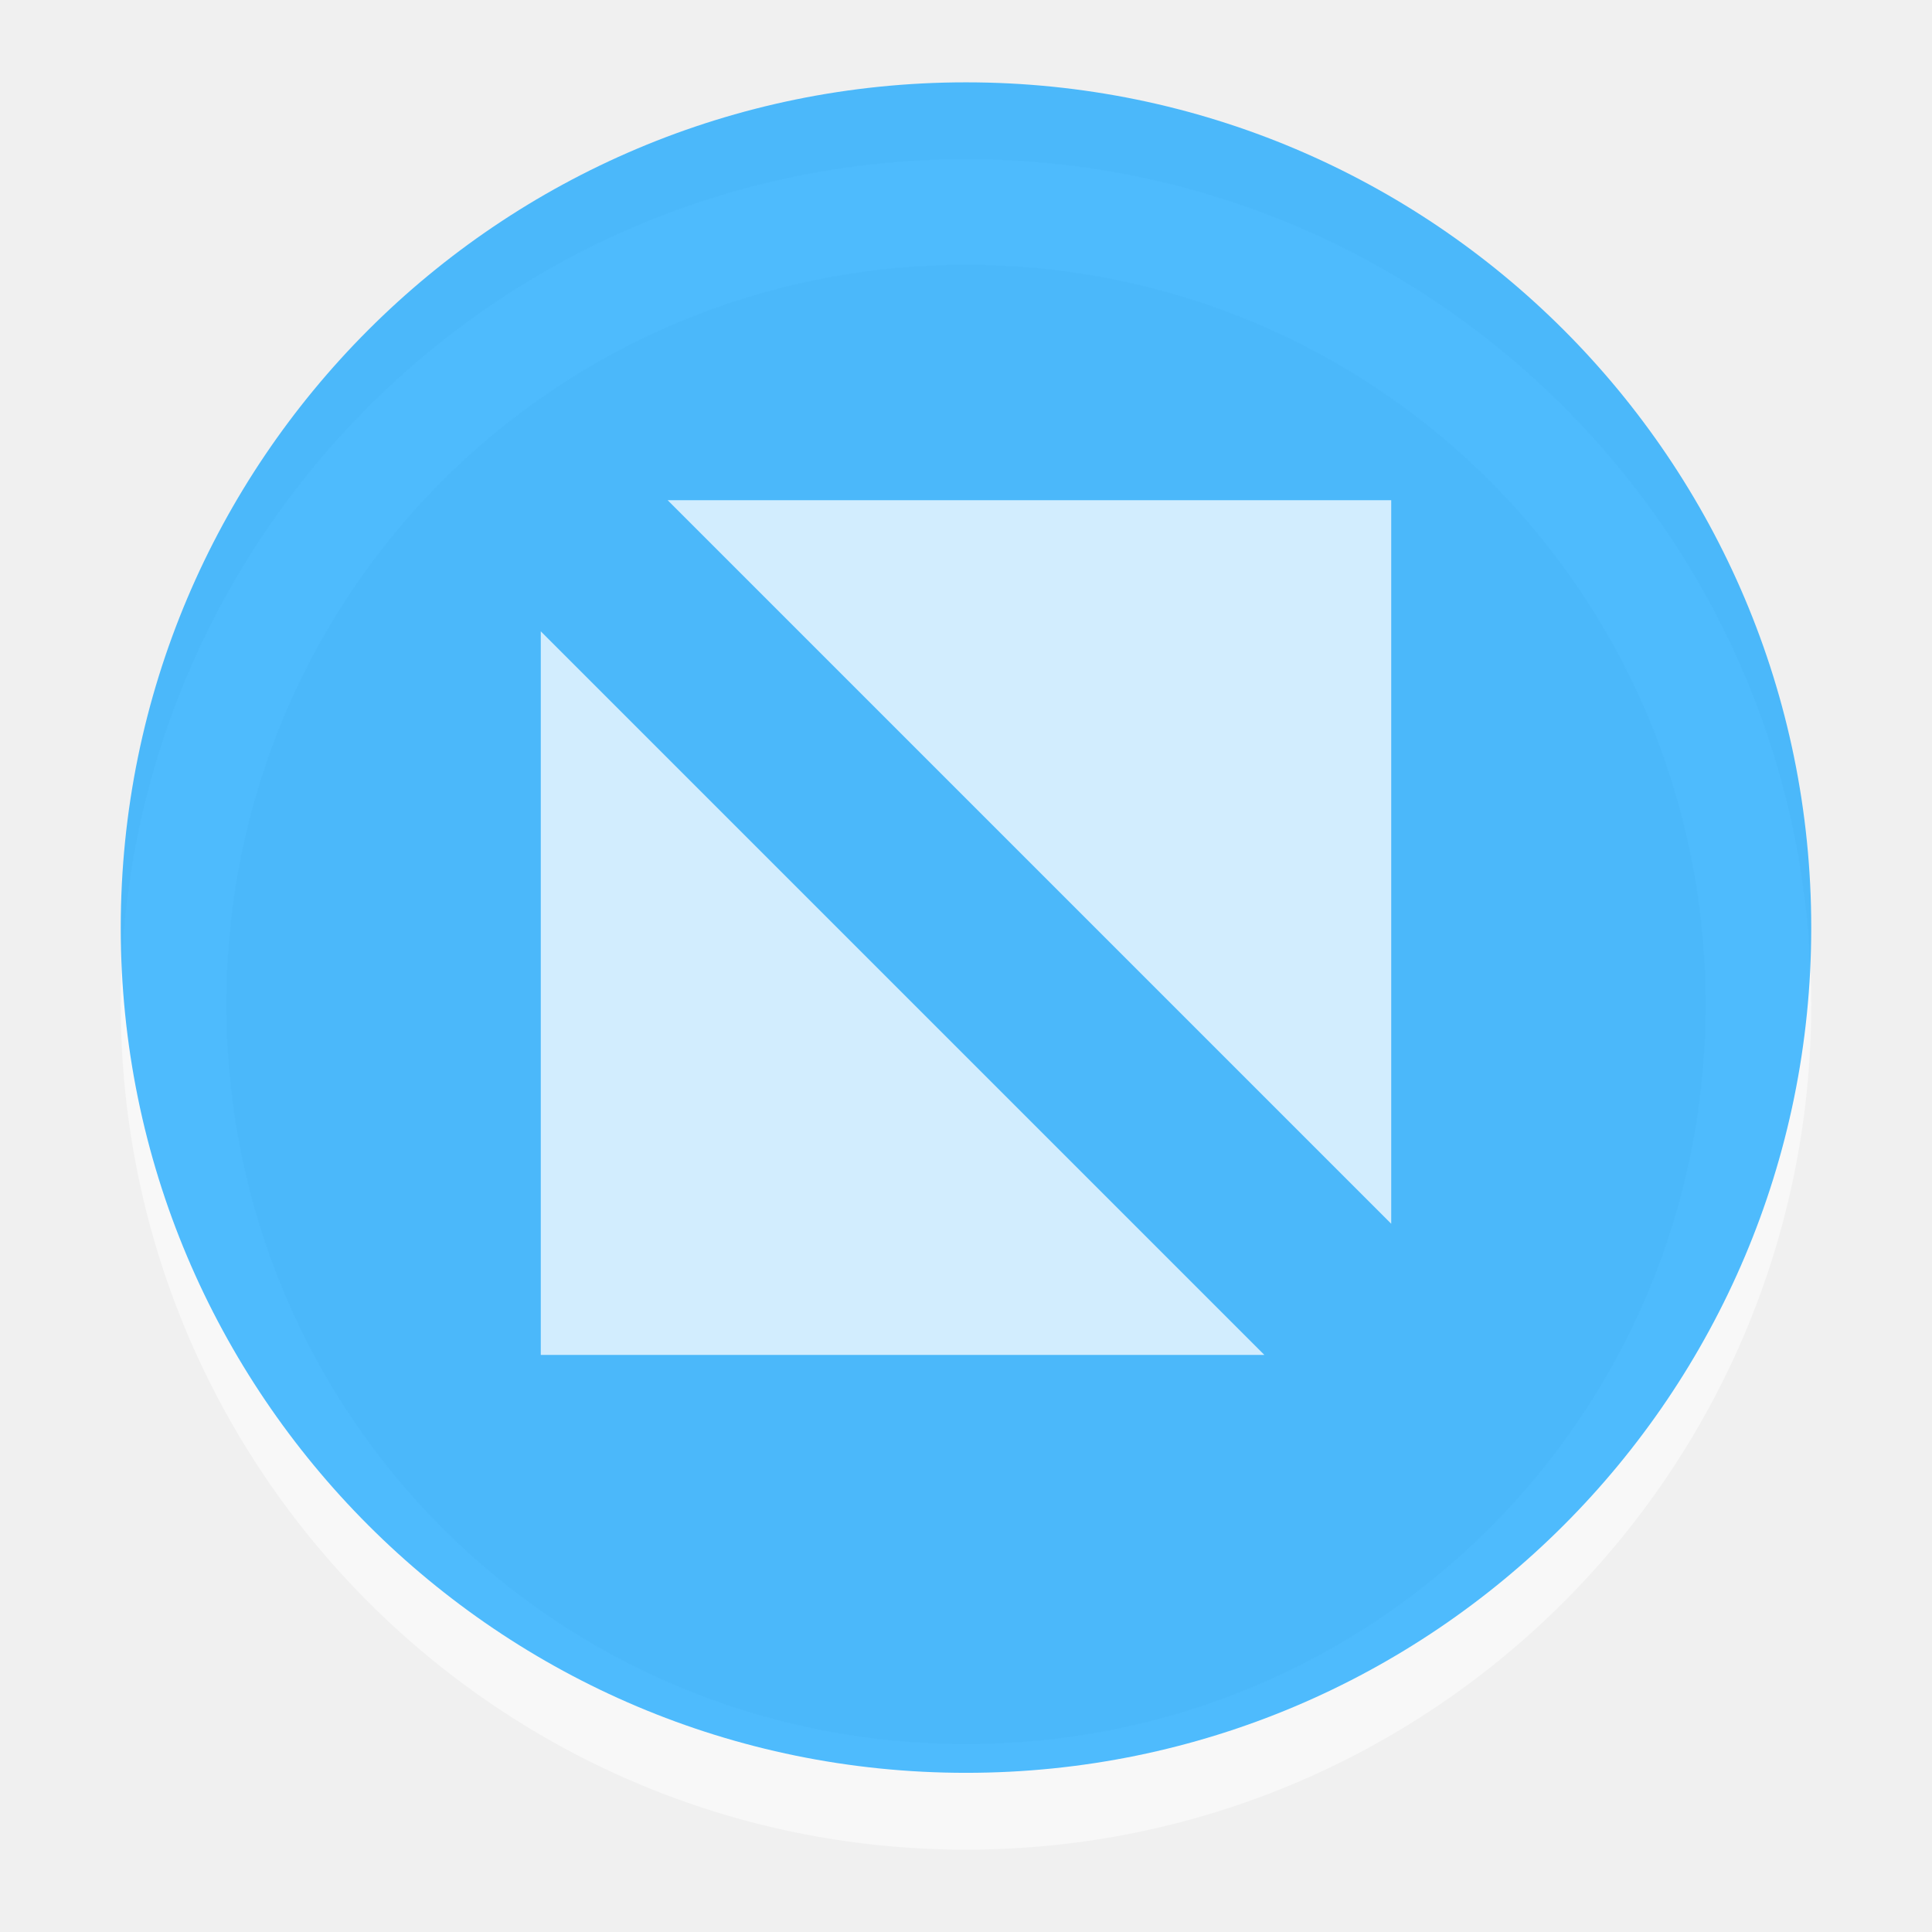
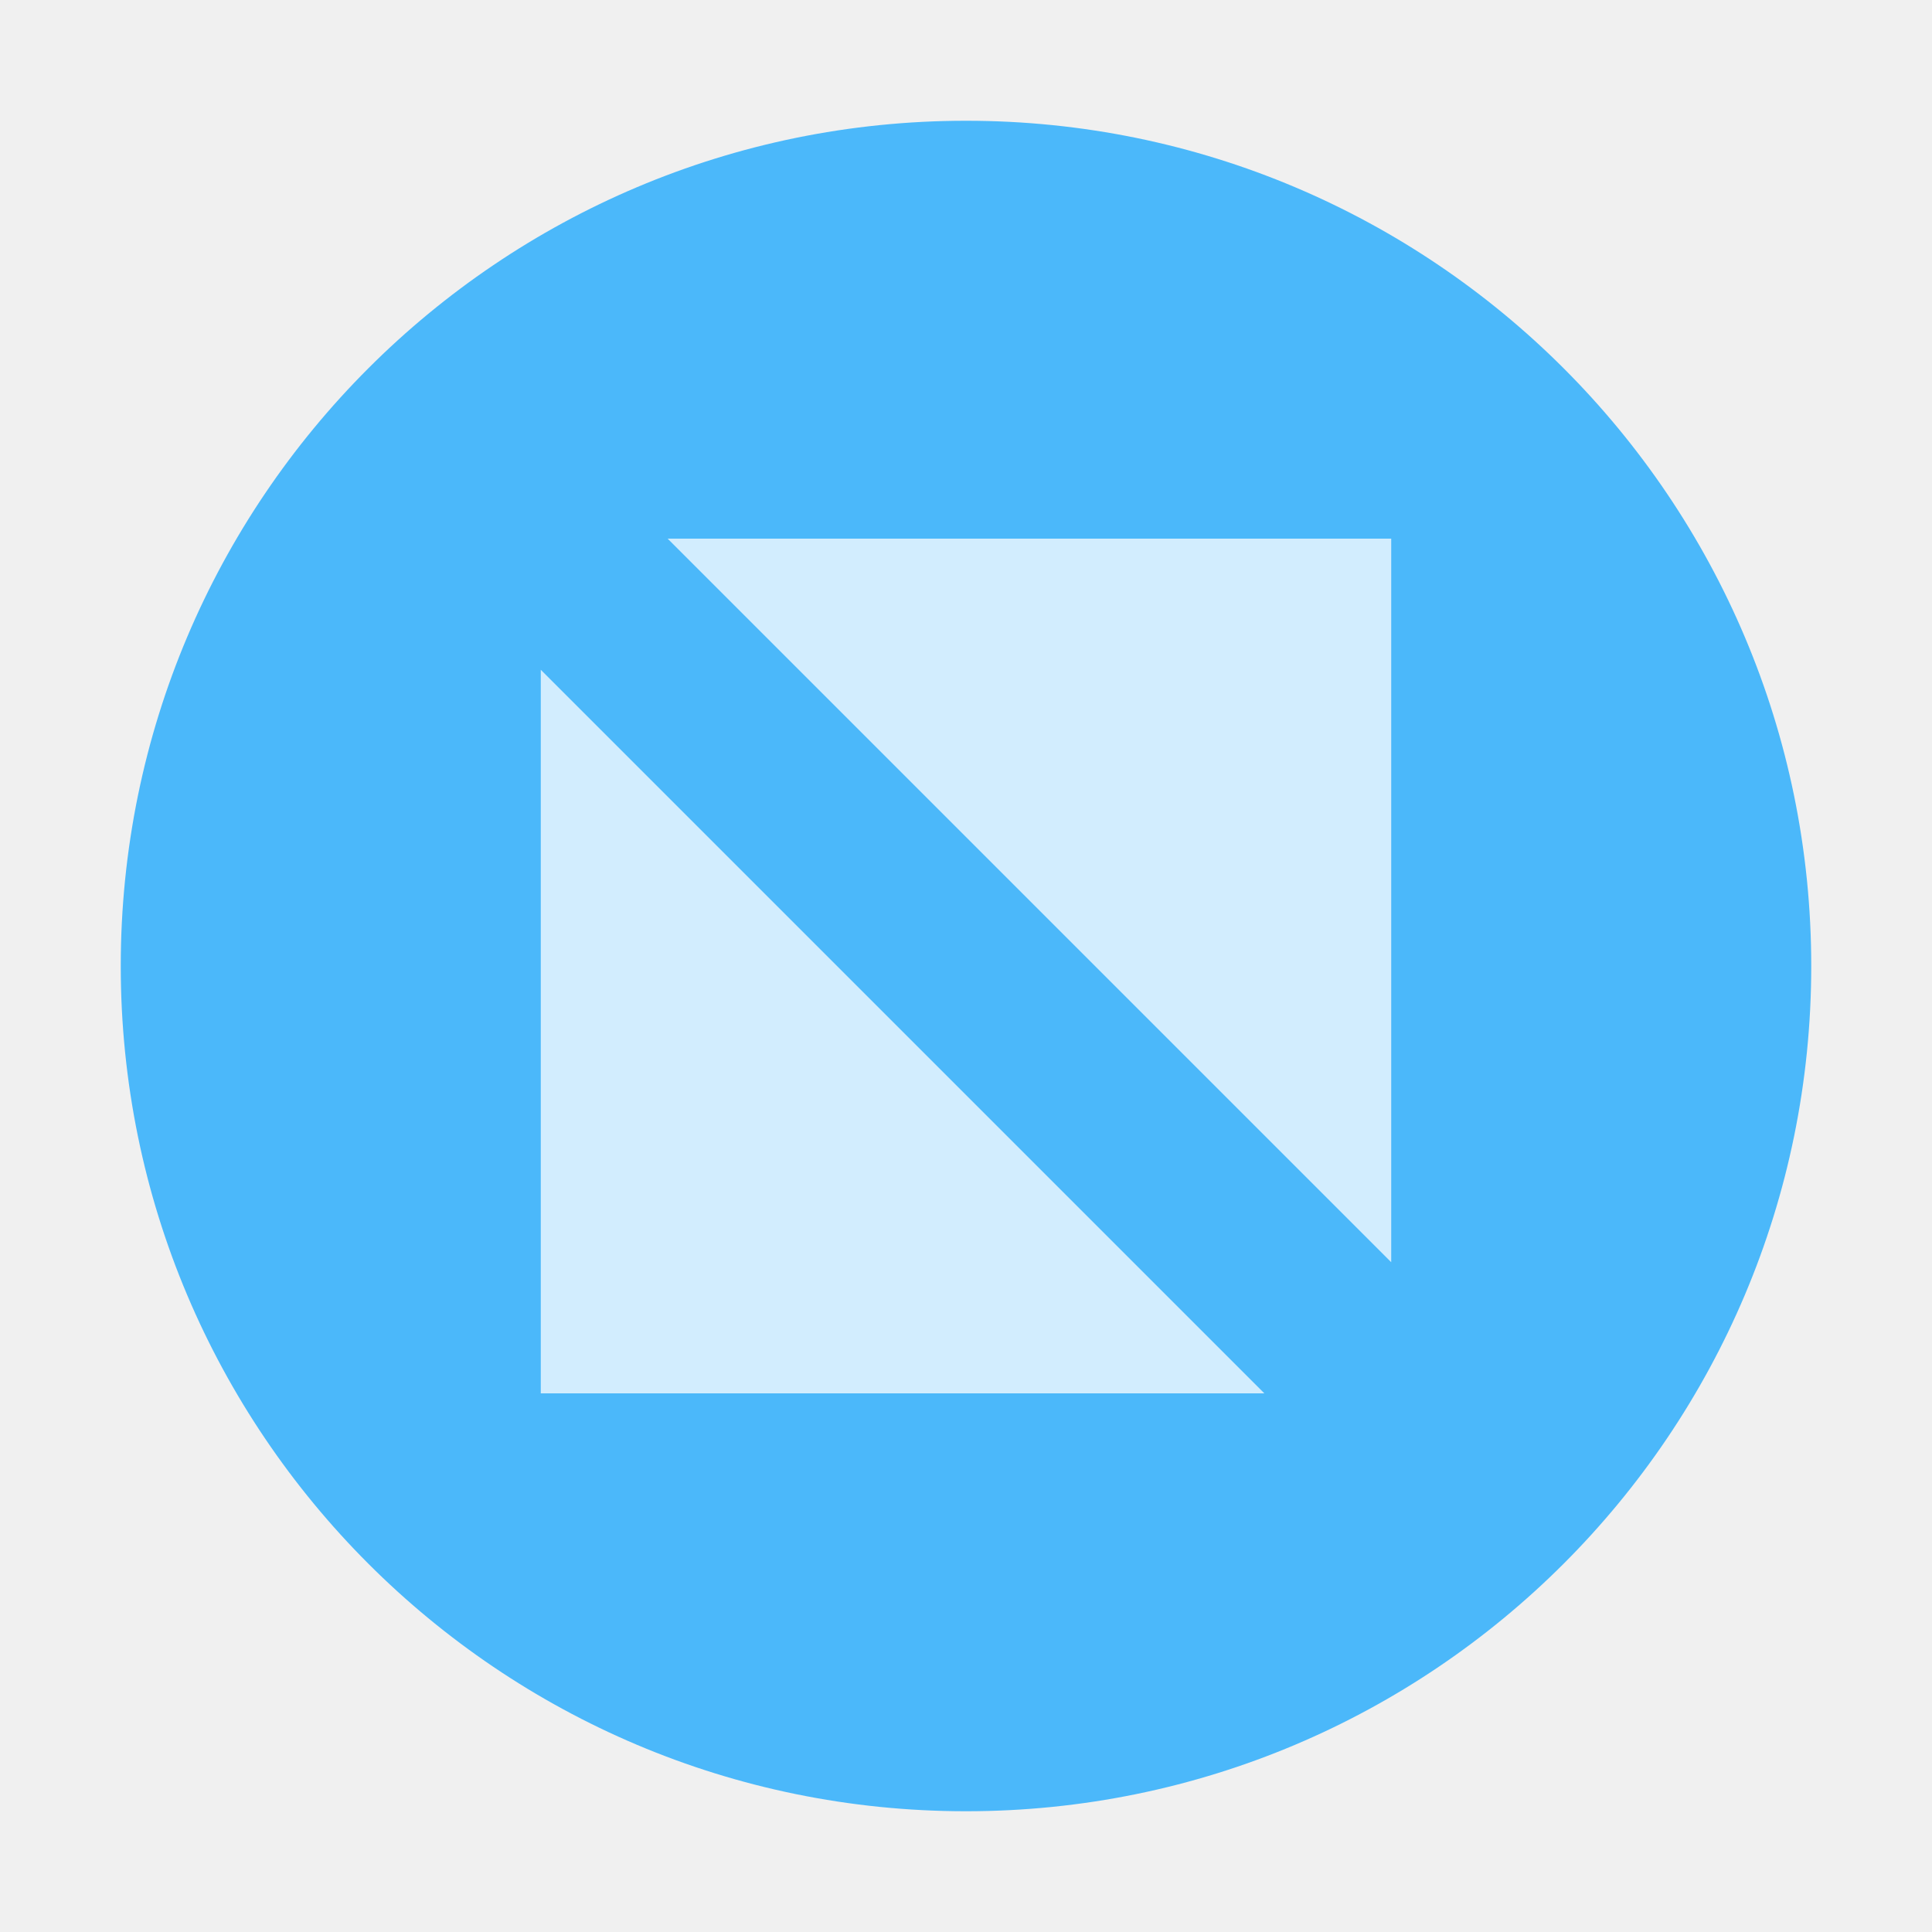
<svg xmlns="http://www.w3.org/2000/svg" width="16" height="16" id="svg2" version="1.1">
  <defs id="defs4">
    <linearGradient id="linearGradient4557">
      <stop id="stop4559" offset="0" style="stop-color:#b2b2b2;stop-opacity:1" />
      <stop id="stop4561" offset="1" style="stop-color:#ccc;stop-opacity:1" />
    </linearGradient>
    <linearGradient id="StandardGradient" gradientTransform="scale(0.9219544,1.084652)" x1="11.999" y1="0.922" x2="11.999" y2="19.387" gradientUnits="userSpaceOnUse">
      <stop style="stop-color:#000000;stop-opacity:0.235;" offset="0" id="stop3283" />
      <stop style="stop-color:#000000;stop-opacity:0.55;" offset="1" id="stop2651" />
    </linearGradient>
    <linearGradient id="linearGradient4557-1">
      <stop id="stop4559-3" offset="0" style="stop-color:#dedede;stop-opacity:1" />
      <stop id="stop4561-9" offset="1" style="stop-color:white;stop-opacity:1" />
    </linearGradient>
  </defs>
  <g id="layer1" transform="translate(-671.1429,-648.5765)">
    <g transform="matrix(0.1265625,0,0,-0.1265625,672.0709,663.0964)" id="g4090">
      <g transform="scale(0.1,0.1)" id="g4092">
-         <path id="path4185" d="m 558.772,-63.076 c -305.46,0 -553.086,247.626 -553.086,553.086 0,305.46 247.626,553.086 553.086,553.086 305.46,0 553.086,-247.626 553.086,-553.086 0,-305.46 -247.626,-553.086 -553.086,-553.086 z m 0,69.136 c 268.406,0 483.951,215.545 483.951,483.951 0,268.406 -215.545,483.951 -483.951,483.951 -268.406,0 -483.951,-215.545 -483.951,-483.951 0,-268.406 215.545,-483.951 483.951,-483.951 z" style="color:black;display:inline;overflow:visible;visibility:visible;opacity:0.5;fill:white;fill-opacity:1;fill-rule:nonzero;stroke:none;stroke-width:2;marker:none;enable-background:accumulate" />
-         <circle transform="matrix(0,-1,1,0,0,0)" id="path5328-1" style="color:black;display:inline;overflow:visible;visibility:visible;fill:#009fff;fill-opacity:0.686;fill-rule:nonzero;stroke:none;stroke-width:2;marker:none;enable-background:accumulate" cx="-540.291" cy="558.77" r="553.084" />
-         <circle id="path5140-5" style="color:black;display:inline;overflow:visible;visibility:visible;opacity:0.5;fill:none;stroke:none;stroke-width:2;marker:none;enable-background:accumulate" cx="489.636" cy="-471.158" r="483.951" transform="scale(1,-1)" />
-         <g id="g4198" style="opacity:0.75">
-           <path id="path5174-3" d="m 363.556,819.935 473.457,-473.457 0,473.457 -473.457,0 z" style="display:inline;opacity:1;fill:#ffffff;fill-opacity:1;stroke:none;stroke-width:31.605;stroke-miterlimit:4;stroke-dasharray:none;stroke-opacity:1" />
-           <path id="path4154" d="m 280.531,734.133 0,-473.457 473.457,0 -473.457,473.457 z" style="display:inline;opacity:1;fill:#ffffff;fill-opacity:1;stroke:none;stroke-width:31.605;stroke-miterlimit:4;stroke-dasharray:none;stroke-opacity:1" />
+         <g id="g4149" transform="translate(-7.613571e-6,1.1369121e-5)">
+           <circle r="553.084" cy="558.772" cx="-515.151" style="color:#000000;display:inline;overflow:visible;visibility:visible;fill:#009fff;fill-opacity:0.686;fill-rule:nonzero;stroke:none;stroke-width:2;marker:none;enable-background:accumulate" id="path5328-1" transform="matrix(0,-1,1,0,0,0)" />
+           <g transform="translate(1.3148149e-5,-25.15435)" style="opacity:0.75" id="g4198">
+             <path style="display:inline;opacity:1;fill:#ffffff;fill-opacity:1;stroke:none;stroke-width:31.605;stroke-miterlimit:4;stroke-dasharray:none;stroke-opacity:1" d="m 363.556,819.935 473.457,-473.457 0,473.457 -473.457,0 z" id="path5174-3" />
+             <path style="display:inline;opacity:1;fill:#ffffff;fill-opacity:1;stroke:none;stroke-width:31.605;stroke-miterlimit:4;stroke-dasharray:none;stroke-opacity:1" d="m 280.531,734.133 0,-473.457 473.457,0 -473.457,473.457 z" id="path4154" />
+           </g>
        </g>
      </g>
    </g>
  </g>
</svg>
